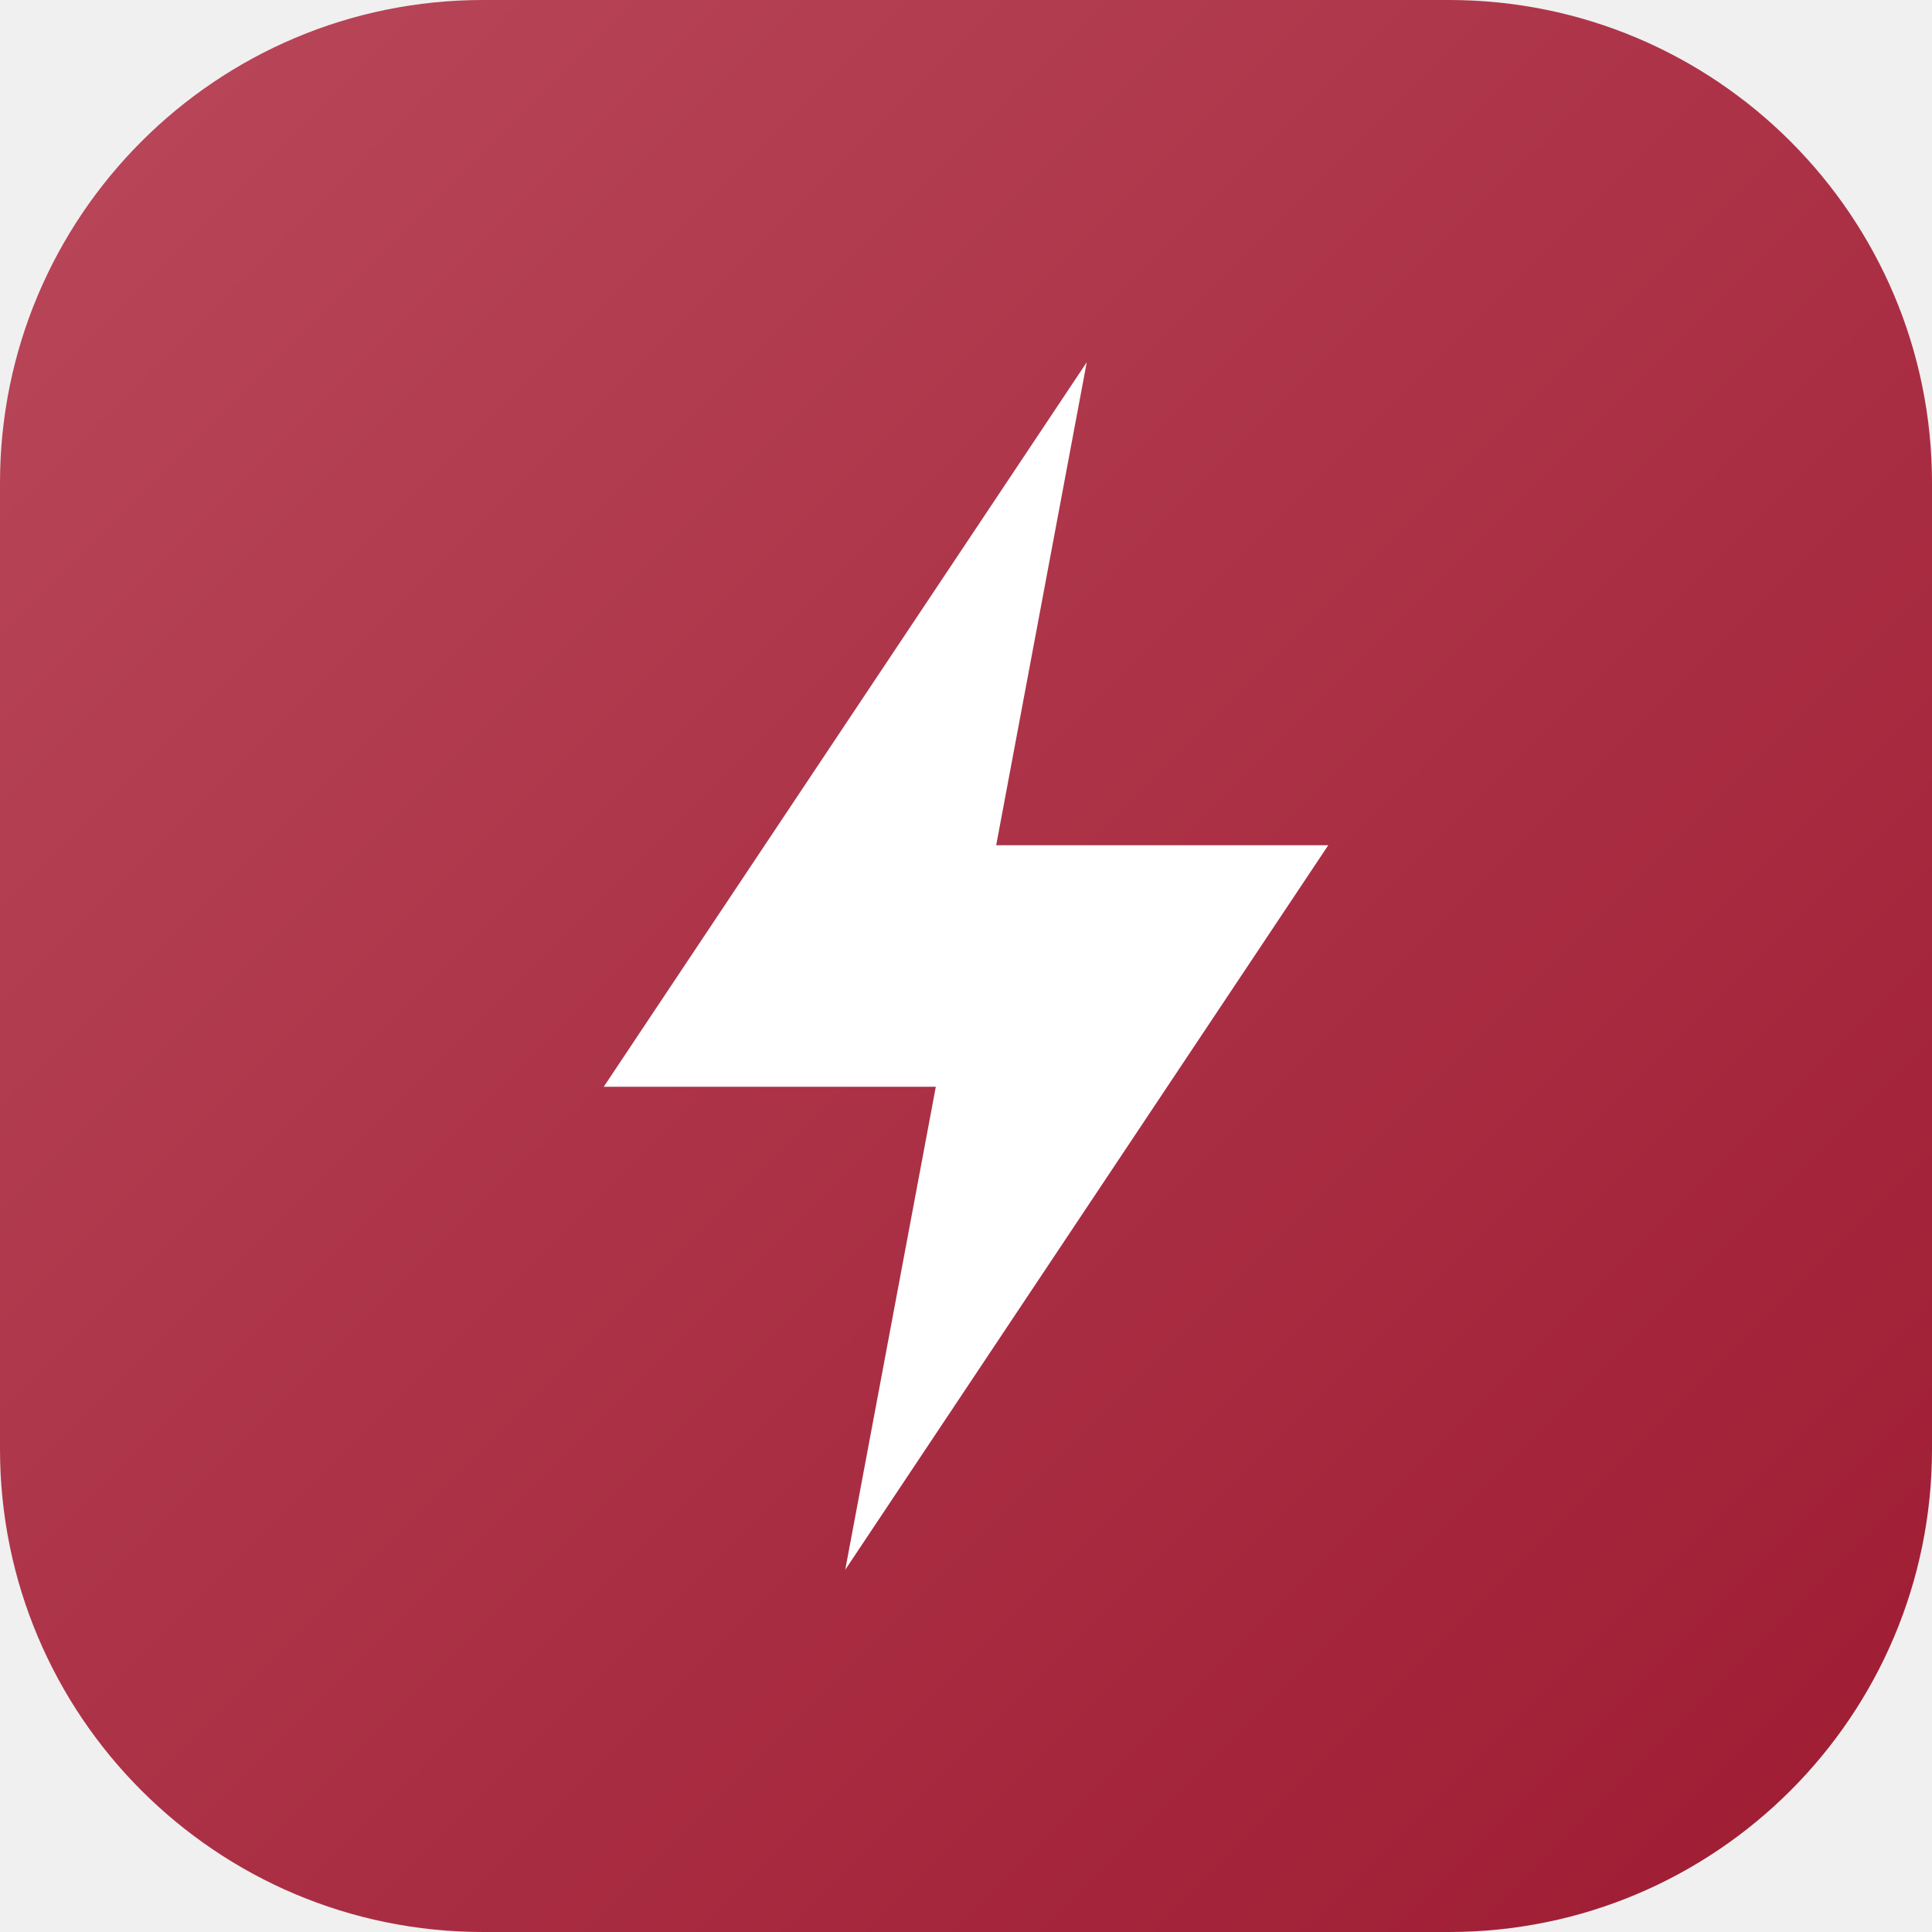
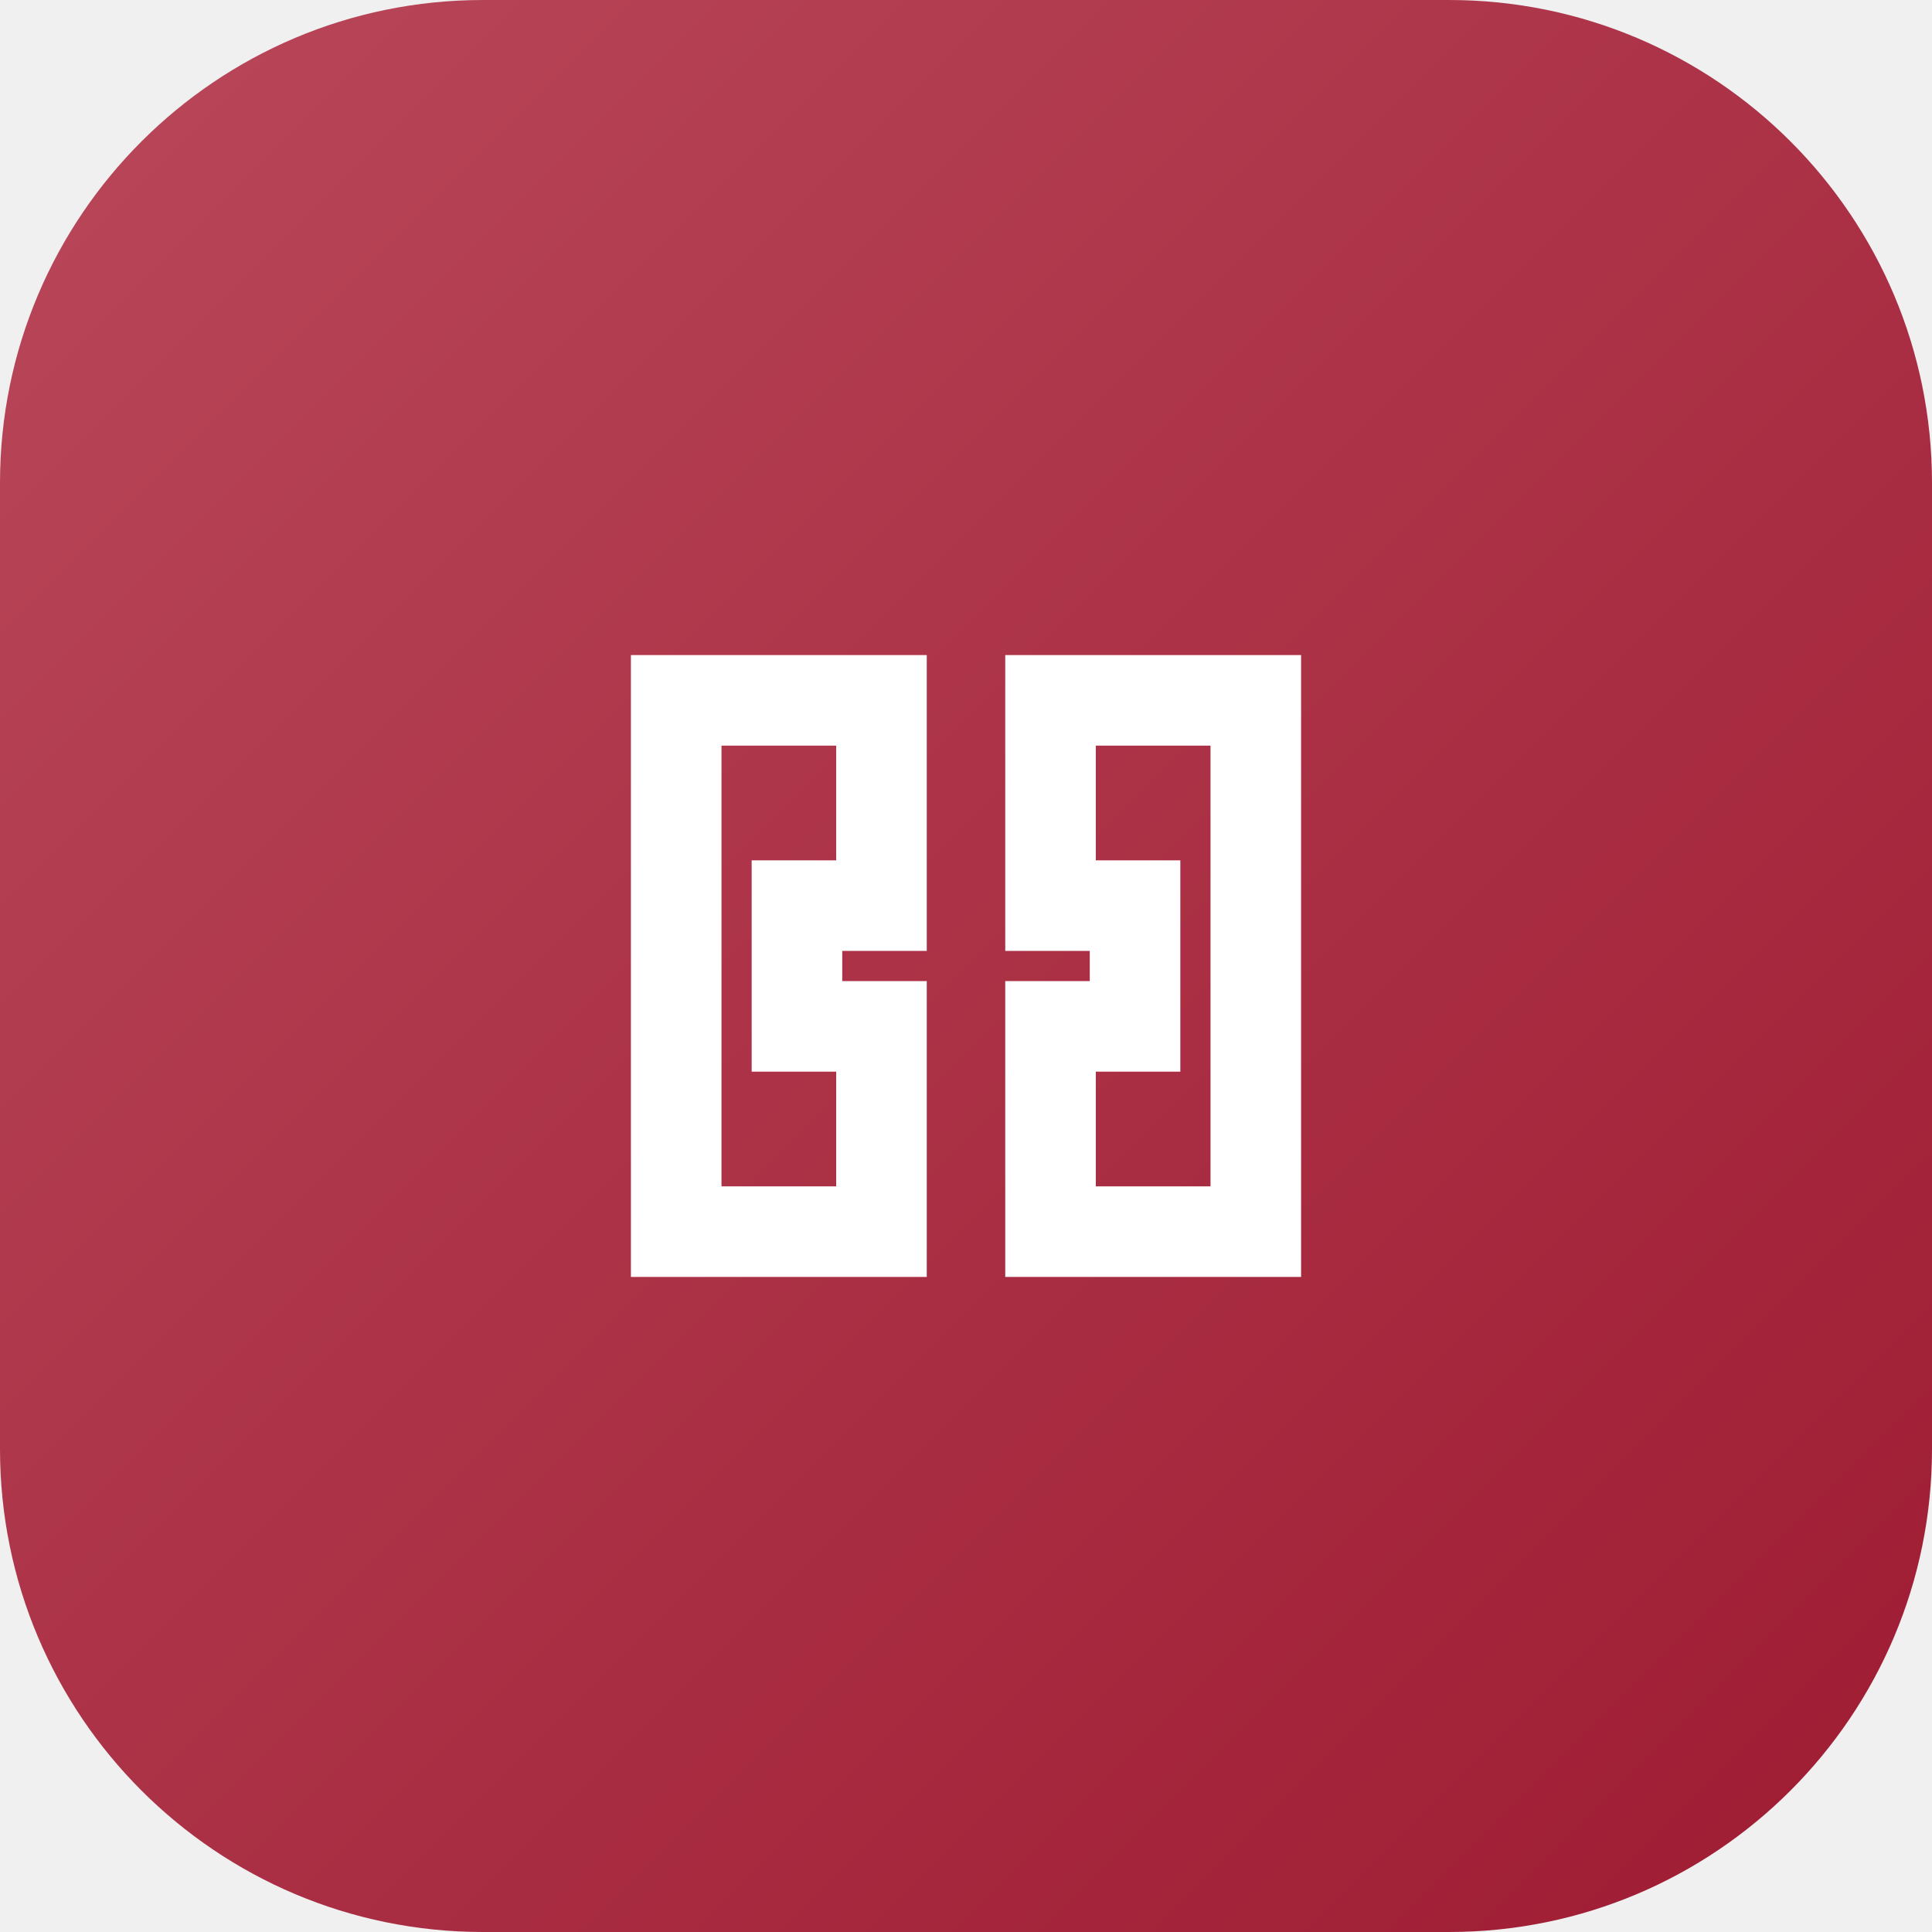
<svg xmlns="http://www.w3.org/2000/svg" width="64" height="64" viewBox="0 0 64 64">
  <defs>
    <linearGradient id="g" x1="0" y1="0" x2="1" y2="1">
      <stop offset="0" stop-color="#b9485a" />
      <stop offset="1" stop-color="#9e1b32" />
    </linearGradient>
  </defs>
  <rect width="64" height="64" rx="16" fill="url(#g)" />
-   <path d="M36 12 L20 36 H31 L28 52 L44 28 H33 Z" fill="#fff" />
+   <g transform="translate(32 32) scale(0.2) translate(-100 -100)">
+     <path d="M52 56 V144 M52 56 H86 M52 144 H86 M86 56 V90 H72 V110 H86 V144" stroke="#fff" stroke-width="15" stroke-linecap="square" stroke-linejoin="miter" fill="none" />
+     <path d="M148 56 V144 M148 56 H114 M148 144 H114 M114 56 V90 H128 V110 H114 V144" stroke="#fff" stroke-width="15" stroke-linecap="square" stroke-linejoin="miter" fill="none" />
+   </g>
</svg>
